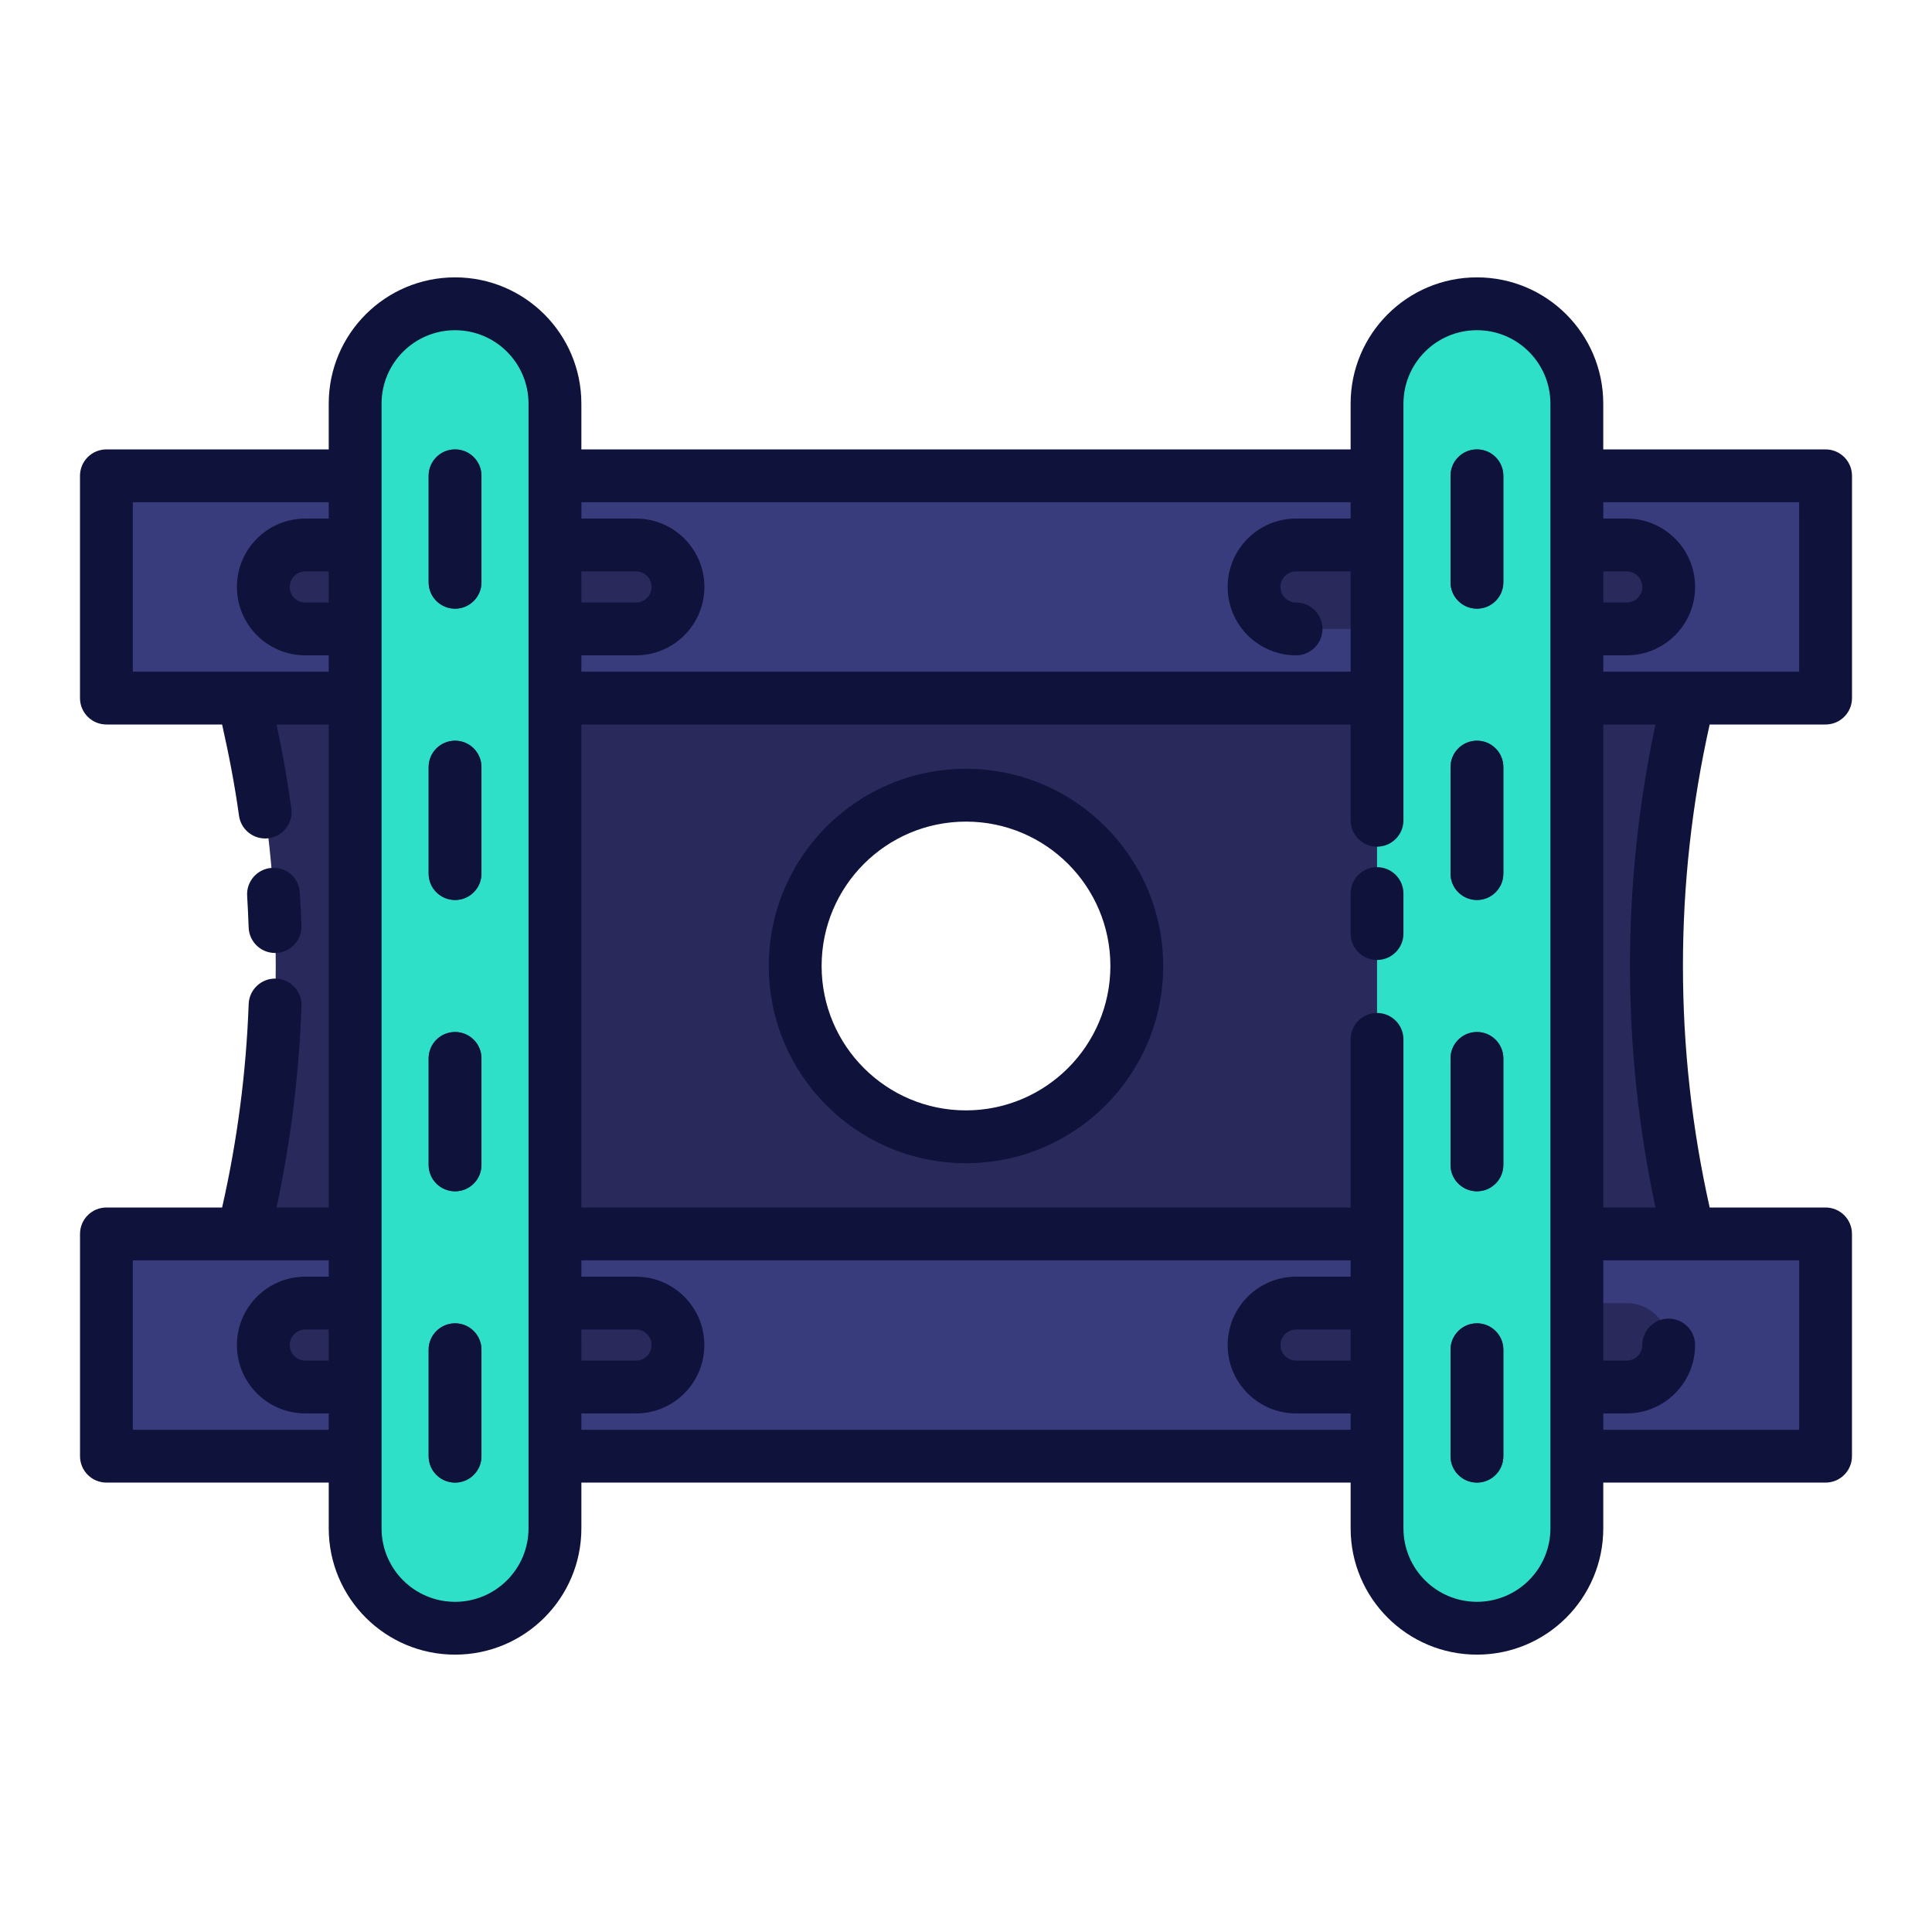
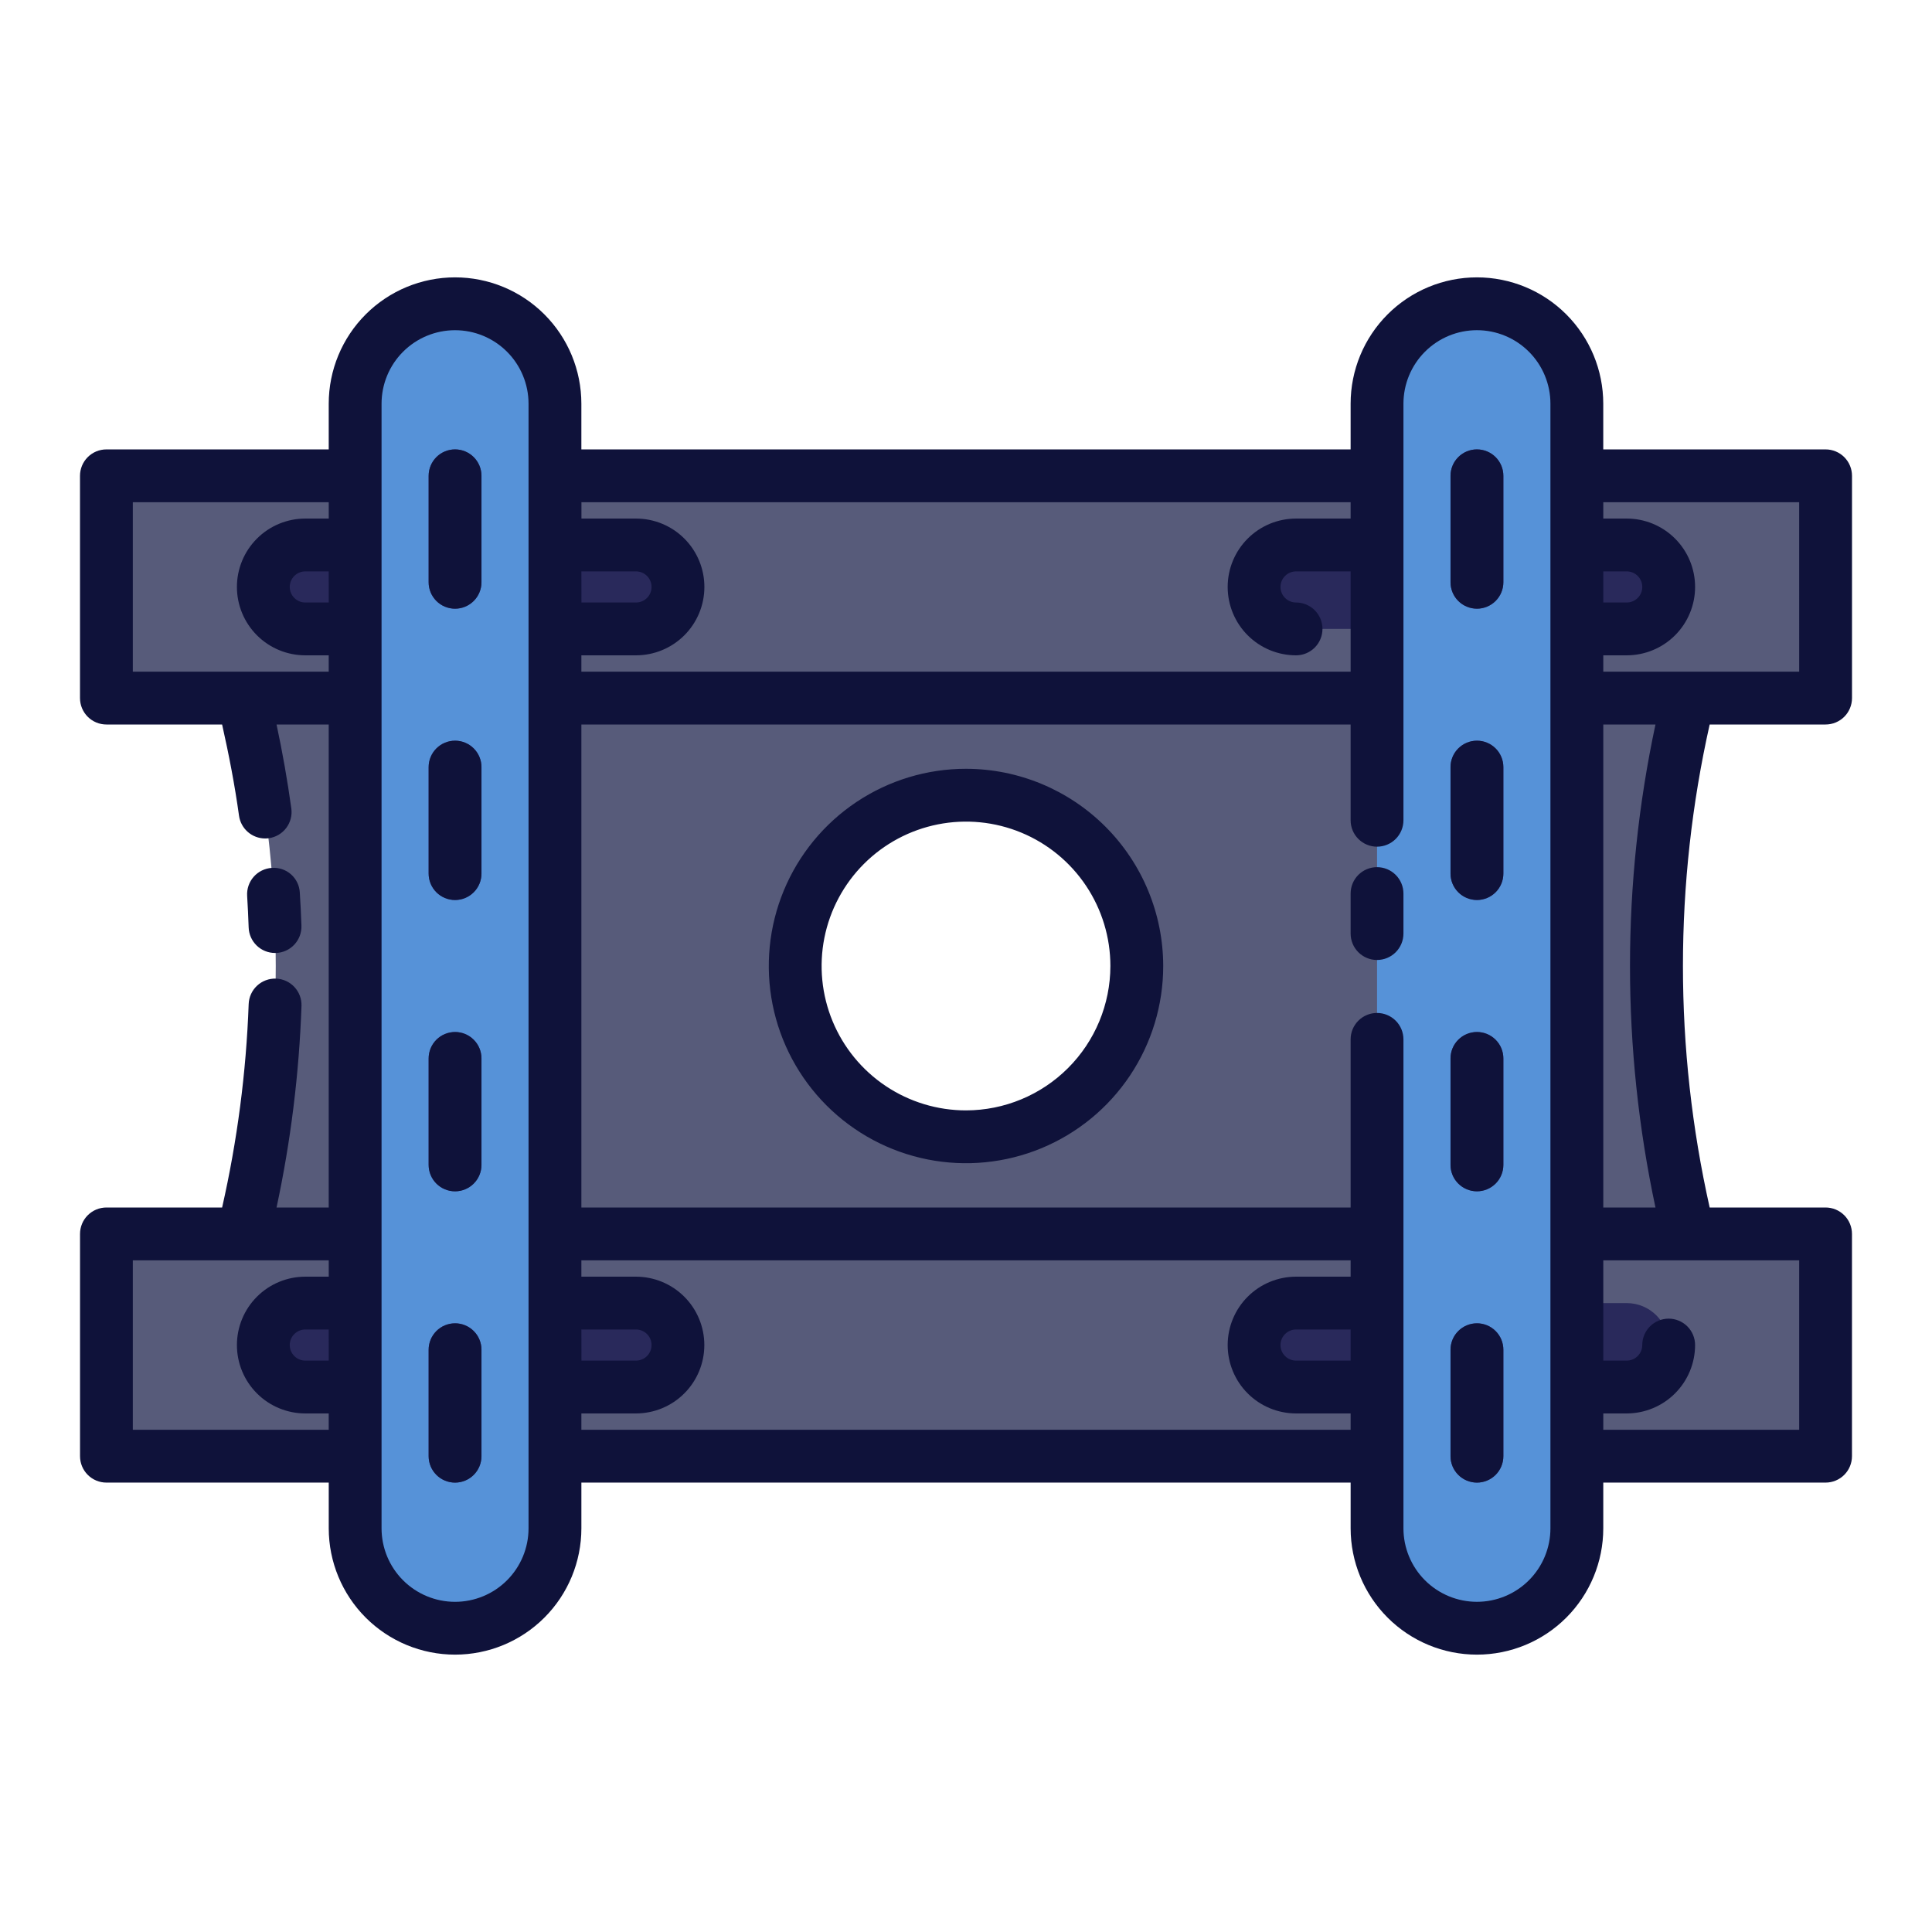
- <svg xmlns="http://www.w3.org/2000/svg" id="Layer_1" height="512" viewBox="0 0 128 128" width="512" data-name="Layer 1">
-   <path d="m111.875 46.25h-95.75a74.54 74.54 0 0 1 0 35.5h95.751a74.54 74.54 0 0 1 -.001-35.5zm-47.875 29.066a11.316 11.316 0 1 1 11.316-11.316 11.316 11.316 0 0 1 -11.316 11.316z" fill="#29295b" />
-   <path d="m7.051 81.75h113.897v14.725h-113.897z" fill="#383c7c" />
-   <path d="m7.051 31.524h113.897v14.725h-113.897z" fill="#383c7c" />
-   <rect fill="#29295b" height="5.561" rx="2.78" width="27.467" x="17.446" y="36.107" />
-   <rect fill="#29295b" height="5.561" rx="2.78" width="27.467" x="17.446" y="86.333" />
-   <rect fill="#2de0c7" height="87.748" rx="6.619" width="13.238" x="23.529" y="20.126" />
-   <g fill="#383c7c">
-     <path d="m30.148 29.774a1.75 1.75 0 0 0 -1.75 1.75v7.053a1.75 1.75 0 0 0 3.5 0v-7.053a1.75 1.75 0 0 0 -1.75-1.75z" />
-     <path d="m30.148 49.073a1.75 1.75 0 0 0 -1.75 1.75v7.054a1.75 1.75 0 1 0 3.5 0v-7.054a1.75 1.75 0 0 0 -1.75-1.75z" />
-     <path d="m30.148 68.373a1.75 1.75 0 0 0 -1.75 1.75v7.054a1.75 1.75 0 0 0 3.5 0v-7.054a1.75 1.75 0 0 0 -1.75-1.75z" />
-     <path d="m30.148 87.673a1.75 1.75 0 0 0 -1.75 1.75v7.053a1.75 1.75 0 0 0 3.5 0v-7.053a1.75 1.75 0 0 0 -1.75-1.75z" />
-   </g>
-   <rect fill="#29295b" height="5.561" rx="2.78" width="27.467" x="83.087" y="86.333" />
-   <rect fill="#29295b" height="5.561" rx="2.78" width="27.467" x="83.087" y="36.107" />
-   <rect fill="#2de0c7" height="87.748" rx="6.619" width="13.238" x="91.233" y="20.126" />
-   <path d="m97.852 87.673a1.75 1.75 0 0 0 -1.75 1.75v7.053a1.75 1.75 0 0 0 3.5 0v-7.053a1.75 1.75 0 0 0 -1.75-1.75z" fill="#383c7c" />
-   <path d="m97.852 68.373a1.75 1.75 0 0 0 -1.75 1.75v7.054a1.75 1.75 0 0 0 3.5 0v-7.054a1.75 1.75 0 0 0 -1.75-1.75z" fill="#383c7c" />
-   <path d="m97.852 49.073a1.75 1.75 0 0 0 -1.75 1.75v7.054a1.75 1.75 0 1 0 3.5 0v-7.054a1.75 1.75 0 0 0 -1.75-1.75z" fill="#383c7c" />
-   <path d="m97.852 29.774a1.75 1.75 0 0 0 -1.75 1.75v7.053a1.75 1.75 0 0 0 3.5 0v-7.053a1.75 1.75 0 0 0 -1.75-1.75z" fill="#383c7c" />
-   <path d="m16.474 61.442c-.023-.7-.06-1.395-.1-2.091a1.749 1.749 0 0 1 1.633-1.851 1.729 1.729 0 0 1 1.856 1.636q.07 1.1.108 2.192a1.75 1.75 0 0 1 -1.689 1.809h-.061a1.749 1.749 0 0 1 -1.747-1.695zm106.226-29.918v14.726a1.75 1.75 0 0 1 -1.75 1.75h-7.68a73.172 73.172 0 0 0 0 32h7.678a1.75 1.75 0 0 1 1.75 1.75v14.726a1.75 1.75 0 0 1 -1.75 1.75h-14.727v3.029a8.369 8.369 0 0 1 -16.738 0v-3.029h-50.965v3.029a8.369 8.369 0 0 1 -16.738 0v-3.029h-14.728a1.75 1.75 0 0 1 -1.75-1.75v-14.726a1.75 1.75 0 0 1 1.75-1.75h7.664a72.918 72.918 0 0 0 1.759-13.475 1.75 1.75 0 1 1 3.5.121 76.489 76.489 0 0 1 -1.653 13.354h3.457v-32h-3.457c.395 1.845.723 3.708.979 5.561a1.75 1.75 0 0 1 -1.494 1.973 1.688 1.688 0 0 1 -.241.017 1.751 1.751 0 0 1 -1.731-1.511c-.279-2.017-.669-4.04-1.12-6.04h-7.663a1.75 1.75 0 0 1 -1.752-1.75v-14.726a1.75 1.75 0 0 1 1.75-1.75h14.729v-3.029a8.369 8.369 0 1 1 16.738 0v3.029h50.965v-3.029a8.369 8.369 0 1 1 16.738 0v3.029h14.728a1.75 1.75 0 0 1 1.752 1.75zm-16.478 8.393h1.553a1.03 1.03 0 0 0 0-2.061h-1.553zm-67.7-6.643v1.082h3.615a4.53 4.53 0 0 1 0 9.061h-3.619v1.083h50.964v-6.644h-3.615a1.03 1.03 0 0 0 0 2.061 1.75 1.75 0 0 1 0 3.5 4.53 4.53 0 0 1 0-9.061h3.615v-1.082zm0 6.643h3.615a1.03 1.03 0 0 0 0-2.061h-3.619zm0 50.227h3.615a1.03 1.03 0 0 0 0-2.061h-3.619zm-16.743-2.061h-1.552a1.03 1.03 0 1 0 0 2.061h1.553zm0-50.227h-1.552a1.03 1.03 0 1 0 0 2.061h1.553zm0 6.644v-1.083h-1.552a4.53 4.53 0 1 1 0-9.061h1.553v-1.082h-12.98v11.226zm0 50.226v-1.082h-1.552a4.53 4.53 0 0 1 0-9.061h1.553v-1.083h-12.98v11.226zm13.238-67.98a4.869 4.869 0 1 0 -9.738 0v74.51a4.869 4.869 0 0 0 9.738 0zm54.465 67.98v-1.082h-3.615a4.53 4.53 0 0 1 0-9.061h3.615v-1.083h-50.964v1.083h3.615a4.53 4.53 0 0 1 0 9.061h-3.615v1.082zm0-6.643h-3.615a1.03 1.03 0 0 0 0 2.061h3.615zm13.238-61.338a4.869 4.869 0 1 0 -9.738 0v27.6a1.75 1.75 0 1 1 -3.5 0v-6.345h-50.964v32h50.964v-11.139a1.75 1.75 0 0 1 3.5 0v32.394a4.869 4.869 0 0 0 9.738 0zm16.48 56.755h-12.979v6.644h1.553a1.031 1.031 0 0 0 1.03-1.03 1.75 1.75 0 0 1 3.5 0 4.535 4.535 0 0 1 -4.53 4.53h-1.553v1.082h12.979zm-9.521-35.5h-3.458v32h3.458a76.7 76.7 0 0 1 0-32zm9.52-14.726h-12.978v1.082h1.553a4.53 4.53 0 0 1 0 9.061h-1.553v1.083h12.979zm-89.05-3.5a1.75 1.75 0 0 0 -1.75 1.75v7.053a1.75 1.75 0 0 0 3.5 0v-7.053a1.75 1.75 0 0 0 -1.751-1.75zm0 19.3a1.75 1.75 0 0 0 -1.75 1.75v7.054a1.75 1.75 0 1 0 3.5 0v-7.055a1.75 1.75 0 0 0 -1.751-1.75zm0 19.3a1.75 1.75 0 0 0 -1.75 1.75v7.054a1.75 1.75 0 0 0 3.5 0v-7.055a1.75 1.75 0 0 0 -1.751-1.75zm0 19.3a1.75 1.75 0 0 0 -1.75 1.75v7.053a1.75 1.75 0 0 0 3.5 0v-7.054a1.75 1.75 0 0 0 -1.751-1.75zm61.083-30.223a1.75 1.75 0 0 0 -1.75 1.75v2.65a1.75 1.75 0 0 0 3.5 0v-2.651a1.75 1.75 0 0 0 -1.75-1.749zm6.619 30.222a1.75 1.75 0 0 0 -1.75 1.75v7.053a1.75 1.75 0 0 0 3.5 0v-7.053a1.75 1.75 0 0 0 -1.749-1.75zm0-19.3a1.75 1.75 0 0 0 -1.75 1.75v7.054a1.75 1.75 0 0 0 3.5 0v-7.054a1.75 1.75 0 0 0 -1.749-1.75zm0-19.3a1.75 1.75 0 0 0 -1.75 1.75v7.054a1.75 1.75 0 1 0 3.5 0v-7.054a1.75 1.75 0 0 0 -1.749-1.75zm0-19.3a1.75 1.75 0 0 0 -1.75 1.75v7.053a1.75 1.75 0 0 0 3.5 0v-7.052a1.75 1.75 0 0 0 -1.749-1.75zm-20.785 34.227a13.066 13.066 0 1 1 -13.066-13.066 13.081 13.081 0 0 1 13.066 13.066zm-3.5 0a9.566 9.566 0 1 0 -9.566 9.566 9.577 9.577 0 0 0 9.566-9.566z" fill="#0f123a" />
+ <svg xmlns="http://www.w3.org/2000/svg" width="512" height="512" viewBox="0 0 512 512" fill="none">
+   <path d="M447.5 185H64.5C75.936 231.643 75.936 280.357 64.5 327H447.504C436.067 280.358 436.065 231.643 447.5 185V185ZM256 301.264C247.048 301.264 238.296 298.609 230.853 293.636C223.409 288.662 217.607 281.593 214.182 273.322C210.756 265.051 209.859 255.95 211.606 247.169C213.352 238.389 217.663 230.324 223.994 223.994C230.324 217.663 238.389 213.352 247.169 211.606C255.95 209.859 265.051 210.756 273.322 214.182C281.593 217.607 288.662 223.409 293.636 230.853C298.609 238.296 301.264 247.048 301.264 256C301.264 268.005 296.495 279.518 288.006 288.006C279.518 296.495 268.005 301.264 256 301.264Z" fill="#575B7A" />
+   <path d="M28.204 327H483.792V385.9H28.204V327Z" fill="#575B7A" />
+   <path d="M28.204 126.096H483.792V184.996H28.204V126.096Z" fill="#575B7A" />
+   <path d="M168.532 144.428H80.904C74.763 144.428 69.784 149.407 69.784 155.548V155.552C69.784 161.693 74.763 166.672 80.904 166.672H168.532C174.673 166.672 179.652 161.693 179.652 155.552V155.548C179.652 149.407 174.673 144.428 168.532 144.428Z" fill="#29295B" />
+   <path d="M168.532 345.332H80.904C74.763 345.332 69.784 350.311 69.784 356.452V356.456C69.784 362.597 74.763 367.576 80.904 367.576H168.532C174.673 367.576 179.652 362.597 179.652 356.456V356.452C179.652 350.311 174.673 345.332 168.532 345.332Z" fill="#29295B" />
+   <path d="M147.068 106.98C147.068 92.358 135.214 80.504 120.592 80.504C105.97 80.504 94.116 92.358 94.116 106.98V405.02C94.116 419.642 105.97 431.496 120.592 431.496C135.214 431.496 147.068 419.642 147.068 405.02V106.98Z" fill="#5692D8" />
+   <path d="M120.592 119.096C118.735 119.096 116.955 119.834 115.642 121.146C114.33 122.459 113.592 124.239 113.592 126.096V154.308C113.592 156.165 114.33 157.945 115.642 159.258C116.955 160.571 118.735 161.308 120.592 161.308C122.449 161.308 124.229 160.571 125.542 159.258C126.855 157.945 127.592 156.165 127.592 154.308V126.096C127.592 124.239 126.855 122.459 125.542 121.146C124.229 119.834 122.449 119.096 120.592 119.096V119.096Z" fill="#383C7C" />
+   <path d="M120.592 196.292C118.735 196.292 116.955 197.03 115.642 198.342C114.33 199.655 113.592 201.435 113.592 203.292V231.508C113.592 233.365 114.33 235.145 115.642 236.458C116.955 237.771 118.735 238.508 120.592 238.508C122.449 238.508 124.229 237.771 125.542 236.458C126.855 235.145 127.592 233.365 127.592 231.508V203.292C127.592 201.435 126.855 199.655 125.542 198.342C124.229 197.03 122.449 196.292 120.592 196.292V196.292Z" fill="#383C7C" />
+   <path d="M120.592 273.492C118.735 273.492 116.955 274.23 115.642 275.542C114.33 276.855 113.592 278.635 113.592 280.492V308.708C113.592 310.565 114.33 312.345 115.642 313.658C116.955 314.97 118.735 315.708 120.592 315.708C122.449 315.708 124.229 314.97 125.542 313.658C126.855 312.345 127.592 310.565 127.592 308.708V280.492C127.592 278.635 126.855 276.855 125.542 275.542C124.229 274.23 122.449 273.492 120.592 273.492V273.492Z" fill="#383C7C" />
+   <path d="M120.592 350.692C118.735 350.692 116.955 351.429 115.642 352.742C114.33 354.055 113.592 355.835 113.592 357.692V385.904C113.592 387.761 114.33 389.541 115.642 390.854C116.955 392.167 118.735 392.904 120.592 392.904C122.449 392.904 124.229 392.167 125.542 390.854C126.855 389.541 127.592 387.761 127.592 385.904V357.692C127.592 355.835 126.855 354.055 125.542 352.742C124.229 351.429 122.449 350.692 120.592 350.692V350.692Z" fill="#383C7C" />
+   <path d="M431.096 345.332H343.468C337.327 345.332 332.348 350.311 332.348 356.452V356.456C332.348 362.597 337.327 367.576 343.468 367.576H431.096C437.237 367.576 442.216 362.597 442.216 356.456V356.452C442.216 350.311 437.237 345.332 431.096 345.332Z" fill="#29295B" />
+   <path d="M431.096 144.428H343.468C337.327 144.428 332.348 149.407 332.348 155.548V155.552C332.348 161.693 337.327 166.672 343.468 166.672H431.096C437.237 166.672 442.216 161.693 442.216 155.552V155.548C442.216 149.407 437.237 144.428 431.096 144.428Z" fill="#29295B" />
+   <path d="M417.884 106.98C417.884 92.358 406.03 80.504 391.408 80.504C376.786 80.504 364.932 92.358 364.932 106.98V405.02C364.932 419.642 376.786 431.496 391.408 431.496C406.03 431.496 417.884 419.642 417.884 405.02V106.98Z" fill="#5692D8" />
+   <path d="M391.408 350.692C389.551 350.692 387.771 351.429 386.458 352.742C385.145 354.055 384.408 355.835 384.408 357.692V385.904C384.408 387.761 385.145 389.541 386.458 390.854C387.771 392.167 389.551 392.904 391.408 392.904C393.265 392.904 395.045 392.167 396.358 390.854C397.671 389.541 398.408 387.761 398.408 385.904V357.692C398.408 355.835 397.671 354.055 396.358 352.742C395.045 351.429 393.265 350.692 391.408 350.692V350.692Z" fill="#383C7C" />
+   <path d="M391.408 273.492C389.551 273.492 387.771 274.23 386.458 275.542C385.145 276.855 384.408 278.635 384.408 280.492V308.708C384.408 310.565 385.145 312.345 386.458 313.658C387.771 314.97 389.551 315.708 391.408 315.708C393.265 315.708 395.045 314.97 396.358 313.658C397.671 312.345 398.408 310.565 398.408 308.708V280.492C398.408 278.635 397.671 276.855 396.358 275.542C395.045 274.23 393.265 273.492 391.408 273.492V273.492Z" fill="#383C7C" />
+   <path d="M391.408 196.292C389.551 196.292 387.771 197.03 386.458 198.342C385.145 199.655 384.408 201.435 384.408 203.292V231.508C384.408 233.365 385.145 235.145 386.458 236.458C387.771 237.771 389.551 238.508 391.408 238.508C393.265 238.508 395.045 237.771 396.358 236.458C397.671 235.145 398.408 233.365 398.408 231.508V203.292C398.408 201.435 397.671 199.655 396.358 198.342C395.045 197.03 393.265 196.292 391.408 196.292V196.292Z" fill="#383C7C" />
+   <path d="M391.408 119.096C389.551 119.096 387.771 119.834 386.458 121.146C385.145 122.459 384.408 124.239 384.408 126.096V154.308C384.408 156.165 385.145 157.945 386.458 159.258C387.771 160.571 389.551 161.308 391.408 161.308C393.265 161.308 395.045 160.571 396.358 159.258C397.671 157.945 398.408 156.165 398.408 154.308V126.096C398.408 124.239 397.671 122.459 396.358 121.146C395.045 119.834 393.265 119.096 391.408 119.096V119.096Z" fill="#383C7C" />
+   <path d="M65.896 245.768C65.804 242.968 65.656 240.188 65.496 237.404C65.384 235.557 66.009 233.741 67.233 232.353C68.457 230.965 70.181 230.119 72.028 230C72.948 229.931 73.871 230.047 74.746 230.34C75.62 230.634 76.427 231.099 77.118 231.708C77.81 232.318 78.373 233.06 78.773 233.891C79.174 234.721 79.405 235.623 79.452 236.544C79.639 239.477 79.783 242.4 79.884 245.312C79.915 246.231 79.766 247.147 79.443 248.008C79.121 248.868 78.632 249.657 78.005 250.329C77.377 251.001 76.624 251.543 75.787 251.924C74.95 252.304 74.047 252.517 73.128 252.548H72.884C71.067 252.547 69.321 251.839 68.017 250.573C66.713 249.308 65.952 247.584 65.896 245.768ZM490.8 126.096V185C490.8 186.857 490.062 188.637 488.75 189.95C487.437 191.263 485.656 192 483.8 192H453.08C443.636 234.144 443.636 277.856 453.08 320H483.792C485.648 320 487.429 320.738 488.742 322.05C490.054 323.363 490.792 325.143 490.792 327V385.904C490.792 387.761 490.054 389.541 488.742 390.854C487.429 392.167 485.648 392.904 483.792 392.904H424.884V405.02C424.884 413.898 421.357 422.413 415.079 428.691C408.801 434.969 400.286 438.496 391.408 438.496C382.53 438.496 374.015 434.969 367.737 428.691C361.459 422.413 357.932 413.898 357.932 405.02V392.904H154.072V405.02C154.072 413.898 150.545 422.413 144.267 428.691C137.989 434.969 129.474 438.496 120.596 438.496C111.718 438.496 103.203 434.969 96.925 428.691C90.647 422.413 87.12 413.898 87.12 405.02V392.904H28.208C26.352 392.904 24.571 392.167 23.258 390.854C21.945 389.541 21.208 387.761 21.208 385.904V327C21.208 325.143 21.945 323.363 23.258 322.05C24.571 320.738 26.352 320 28.208 320H58.864C62.882 302.292 65.238 284.247 65.9 266.1C65.964 264.243 66.763 262.489 68.121 261.221C69.48 259.954 71.285 259.278 73.142 259.342C74.999 259.406 76.754 260.205 78.021 261.563C79.288 262.922 79.964 264.727 79.9 266.584C79.269 284.549 77.057 302.423 73.288 320H87.116V192H73.288C74.868 199.38 76.18 206.832 77.204 214.244C77.458 216.083 76.971 217.948 75.85 219.428C74.73 220.908 73.067 221.882 71.228 222.136C70.909 222.182 70.587 222.204 70.264 222.204C68.575 222.201 66.944 221.587 65.672 220.477C64.4 219.366 63.572 217.833 63.34 216.16C62.224 208.092 60.664 200 58.86 192H28.208C27.288 192.001 26.377 191.821 25.527 191.469C24.677 191.118 23.904 190.603 23.253 189.953C22.602 189.302 22.086 188.53 21.734 187.681C21.381 186.831 21.2 185.92 21.2 185V126.096C21.2 124.239 21.938 122.459 23.25 121.146C24.563 119.834 26.343 119.096 28.2 119.096H87.116V106.98C87.116 98.102 90.643 89.587 96.921 83.309C103.199 77.031 111.714 73.504 120.592 73.504C129.47 73.504 137.985 77.031 144.263 83.309C150.541 89.587 154.068 98.102 154.068 106.98V119.096H357.928V106.98C357.928 98.102 361.455 89.587 367.733 83.309C374.011 77.031 382.526 73.504 391.404 73.504C400.282 73.504 408.797 77.031 415.075 83.309C421.353 89.587 424.88 98.102 424.88 106.98V119.096H483.792C484.712 119.095 485.623 119.275 486.473 119.627C487.323 119.978 488.096 120.493 488.747 121.143C489.398 121.794 489.914 122.566 490.266 123.415C490.619 124.265 490.8 125.176 490.8 126.096ZM424.888 159.668H431.1C432.193 159.668 433.242 159.234 434.015 158.461C434.788 157.688 435.222 156.639 435.222 155.546C435.222 154.453 434.788 153.404 434.015 152.631C433.242 151.858 432.193 151.424 431.1 151.424H424.888V159.668ZM154.088 133.096V137.424H168.548C173.354 137.424 177.964 139.333 181.362 142.732C184.761 146.13 186.67 150.74 186.67 155.546C186.67 160.352 184.761 164.962 181.362 168.36C177.964 171.759 173.354 173.668 168.548 173.668H154.072V178H357.928V151.424H343.468C342.375 151.424 341.326 151.858 340.553 152.631C339.78 153.404 339.346 154.453 339.346 155.546C339.346 156.639 339.78 157.688 340.553 158.461C341.326 159.234 342.375 159.668 343.468 159.668C345.324 159.668 347.105 160.405 348.418 161.718C349.73 163.031 350.468 164.811 350.468 166.668C350.468 168.525 349.73 170.305 348.418 171.618C347.105 172.931 345.324 173.668 343.468 173.668C338.662 173.668 334.052 171.759 330.654 168.36C327.255 164.962 325.346 160.352 325.346 155.546C325.346 150.74 327.255 146.13 330.654 142.732C334.052 139.333 338.662 137.424 343.468 137.424H357.928V133.096H154.088ZM154.088 159.668H168.548C169.641 159.668 170.69 159.234 171.463 158.461C172.236 157.688 172.67 156.639 172.67 155.546C172.67 154.453 172.236 153.404 171.463 152.631C170.69 151.858 169.641 151.424 168.548 151.424H154.072L154.088 159.668ZM154.088 360.576H168.548C169.641 360.576 170.69 360.142 171.463 359.369C172.236 358.596 172.67 357.547 172.67 356.454C172.67 355.361 172.236 354.312 171.463 353.539C170.69 352.766 169.641 352.332 168.548 352.332H154.072L154.088 360.576ZM87.116 352.332H80.908C79.815 352.332 78.766 352.766 77.993 353.539C77.22 354.312 76.786 355.361 76.786 356.454C76.786 357.547 77.22 358.596 77.993 359.369C78.766 360.142 79.815 360.576 80.908 360.576H87.12L87.116 352.332ZM87.116 151.424H80.908C79.815 151.424 78.766 151.858 77.993 152.631C77.22 153.404 76.786 154.453 76.786 155.546C76.786 156.639 77.22 157.688 77.993 158.461C78.766 159.234 79.815 159.668 80.908 159.668H87.12L87.116 151.424ZM87.116 178V173.668H80.908C78.528 173.668 76.172 173.199 73.973 172.289C71.774 171.378 69.777 170.043 68.094 168.36C66.411 166.677 65.076 164.68 64.165 162.481C63.255 160.282 62.786 157.926 62.786 155.546C62.786 153.166 63.255 150.81 64.165 148.611C65.076 146.412 66.411 144.415 68.094 142.732C69.777 141.049 71.774 139.714 73.973 138.803C76.172 137.893 78.528 137.424 80.908 137.424H87.12V133.096H35.2V178H87.116ZM87.116 378.904V374.576H80.908C76.102 374.576 71.492 372.667 68.094 369.268C64.695 365.87 62.786 361.26 62.786 356.454C62.786 351.648 64.695 347.038 68.094 343.64C71.492 340.241 76.102 338.332 80.908 338.332H87.12V334H35.2V378.904H87.116ZM140.068 106.984C140.068 101.819 138.016 96.865 134.364 93.212C130.711 89.56 125.757 87.508 120.592 87.508C115.427 87.508 110.473 89.56 106.82 93.212C103.168 96.865 101.116 101.819 101.116 106.984V405.024C101.116 410.189 103.168 415.143 106.82 418.796C110.473 422.448 115.427 424.5 120.592 424.5C125.757 424.5 130.711 422.448 134.364 418.796C138.016 415.143 140.068 410.189 140.068 405.024V106.984ZM357.928 378.904V374.576H343.468C338.662 374.576 334.052 372.667 330.654 369.268C327.255 365.87 325.346 361.26 325.346 356.454C325.346 351.648 327.255 347.038 330.654 343.64C334.052 340.241 338.662 338.332 343.468 338.332H357.928V334H154.072V338.332H168.532C173.338 338.332 177.948 340.241 181.346 343.64C184.745 347.038 186.654 351.648 186.654 356.454C186.654 361.26 184.745 365.87 181.346 369.268C177.948 372.667 173.338 374.576 168.532 374.576H154.072V378.904H357.928ZM357.928 352.332H343.468C342.375 352.332 341.326 352.766 340.553 353.539C339.78 354.312 339.346 355.361 339.346 356.454C339.346 357.547 339.78 358.596 340.553 359.369C341.326 360.142 342.375 360.576 343.468 360.576H357.928V352.332ZM410.88 106.98C410.88 101.815 408.828 96.861 405.176 93.208C401.523 89.556 396.569 87.504 391.404 87.504C386.239 87.504 381.285 89.556 377.632 93.208C373.98 96.861 371.928 101.815 371.928 106.98V217.38C371.928 219.237 371.19 221.017 369.878 222.33C368.565 223.642 366.785 224.38 364.928 224.38C363.071 224.38 361.291 223.642 359.978 222.33C358.665 221.017 357.928 219.237 357.928 217.38V192H154.072V320H357.928V275.444C357.928 273.587 358.665 271.807 359.978 270.494C361.291 269.182 363.071 268.444 364.928 268.444C366.785 268.444 368.565 269.182 369.878 270.494C371.19 271.807 371.928 273.587 371.928 275.444V405.02C371.928 410.185 373.98 415.139 377.632 418.792C381.285 422.444 386.239 424.496 391.404 424.496C396.569 424.496 401.523 422.444 405.176 418.792C408.828 415.139 410.88 410.185 410.88 405.02V106.98ZM476.8 334H424.884V360.576H431.096C432.188 360.575 433.236 360.141 434.008 359.368C434.781 358.596 435.215 357.548 435.216 356.456C435.216 354.599 435.953 352.819 437.266 351.506C438.579 350.194 440.359 349.456 442.216 349.456C444.073 349.456 445.853 350.194 447.166 351.506C448.478 352.819 449.216 354.599 449.216 356.456C449.211 361.26 447.3 365.866 443.903 369.263C440.506 372.66 435.9 374.571 431.096 374.576H424.884V378.904H476.8V334ZM438.716 192H424.884V320H438.716C429.717 277.808 429.717 234.192 438.716 192ZM476.796 133.096H424.884V137.424H431.096C435.902 137.424 440.512 139.333 443.91 142.732C447.309 146.13 449.218 150.74 449.218 155.546C449.218 160.352 447.309 164.962 443.91 168.36C440.512 171.759 435.902 173.668 431.096 173.668H424.884V178H476.8L476.796 133.096ZM120.596 119.096C118.739 119.096 116.959 119.834 115.646 121.146C114.334 122.459 113.596 124.239 113.596 126.096V154.308C113.596 156.165 114.334 157.945 115.646 159.258C116.959 160.571 118.739 161.308 120.596 161.308C122.453 161.308 124.233 160.571 125.546 159.258C126.859 157.945 127.596 156.165 127.596 154.308V126.096C127.596 125.176 127.415 124.266 127.063 123.416C126.711 122.567 126.195 121.795 125.544 121.145C124.894 120.495 124.122 119.979 123.272 119.628C122.422 119.276 121.512 119.095 120.592 119.096H120.596ZM120.596 196.296C118.739 196.296 116.959 197.033 115.646 198.346C114.334 199.659 113.596 201.439 113.596 203.296V231.512C113.596 233.369 114.334 235.149 115.646 236.462C116.959 237.775 118.739 238.512 120.596 238.512C122.453 238.512 124.233 237.775 125.546 236.462C126.859 235.149 127.596 233.369 127.596 231.512V203.292C127.596 202.372 127.415 201.462 127.063 200.612C126.711 199.763 126.195 198.991 125.544 198.341C124.894 197.691 124.122 197.175 123.272 196.824C122.422 196.472 121.512 196.291 120.592 196.292L120.596 196.296ZM120.596 273.496C118.739 273.496 116.959 274.234 115.646 275.546C114.334 276.859 113.596 278.639 113.596 280.496V308.712C113.596 310.569 114.334 312.349 115.646 313.662C116.959 314.974 118.739 315.712 120.596 315.712C122.453 315.712 124.233 314.974 125.546 313.662C126.859 312.349 127.596 310.569 127.596 308.712V280.492C127.596 279.572 127.415 278.662 127.063 277.812C126.711 276.963 126.195 276.191 125.544 275.541C124.894 274.891 124.122 274.375 123.272 274.024C122.422 273.672 121.512 273.491 120.592 273.492L120.596 273.496ZM120.596 350.696C118.739 350.696 116.959 351.433 115.646 352.746C114.334 354.059 113.596 355.839 113.596 357.696V385.908C113.596 387.765 114.334 389.545 115.646 390.858C116.959 392.171 118.739 392.908 120.596 392.908C122.453 392.908 124.233 392.171 125.546 390.858C126.859 389.545 127.596 387.765 127.596 385.908V357.692C127.596 356.772 127.415 355.862 127.063 355.012C126.711 354.163 126.195 353.391 125.544 352.741C124.894 352.091 124.122 351.575 123.272 351.224C122.422 350.872 121.512 350.691 120.592 350.692L120.596 350.696ZM364.928 229.804C363.071 229.804 361.291 230.541 359.978 231.854C358.665 233.167 357.928 234.947 357.928 236.804V247.404C357.928 249.261 358.665 251.041 359.978 252.354C361.291 253.666 363.071 254.404 364.928 254.404C366.785 254.404 368.565 253.666 369.878 252.354C371.19 251.041 371.928 249.261 371.928 247.404V236.8C371.927 234.944 371.189 233.165 369.876 231.853C368.564 230.541 366.784 229.804 364.928 229.804ZM391.404 350.692C389.547 350.692 387.767 351.429 386.454 352.742C385.141 354.055 384.404 355.835 384.404 357.692V385.904C384.404 387.761 385.141 389.541 386.454 390.854C387.767 392.167 389.547 392.904 391.404 392.904C393.26 392.904 395.041 392.167 396.354 390.854C397.666 389.541 398.404 387.761 398.404 385.904V357.692C398.404 355.836 397.667 354.056 396.355 352.744C395.043 351.431 393.264 350.693 391.408 350.692H391.404ZM391.404 273.492C389.547 273.492 387.767 274.23 386.454 275.542C385.141 276.855 384.404 278.635 384.404 280.492V308.708C384.404 310.565 385.141 312.345 386.454 313.658C387.767 314.97 389.547 315.708 391.404 315.708C393.26 315.708 395.041 314.97 396.354 313.658C397.666 312.345 398.404 310.565 398.404 308.708V280.492C398.404 278.636 397.667 276.856 396.355 275.544C395.043 274.231 393.264 273.493 391.408 273.492H391.404ZM391.404 196.292C389.547 196.292 387.767 197.03 386.454 198.342C385.141 199.655 384.404 201.435 384.404 203.292V231.508C384.404 233.365 385.141 235.145 386.454 236.458C387.767 237.771 389.547 238.508 391.404 238.508C393.26 238.508 395.041 237.771 396.354 236.458C397.666 235.145 398.404 233.365 398.404 231.508V203.292C398.404 201.436 397.667 199.656 396.355 198.344C395.043 197.031 393.264 196.293 391.408 196.292H391.404ZM391.404 119.092C389.547 119.092 387.767 119.829 386.454 121.142C385.141 122.455 384.404 124.235 384.404 126.092V154.304C384.404 156.161 385.141 157.941 386.454 159.254C387.767 160.567 389.547 161.304 391.404 161.304C393.26 161.304 395.041 160.567 396.354 159.254C397.666 157.941 398.404 156.161 398.404 154.304V126.096C398.404 124.24 397.667 122.46 396.355 121.148C395.043 119.835 393.264 119.097 391.408 119.096L391.404 119.092ZM308.264 256C308.264 266.337 305.199 276.442 299.456 285.036C293.713 293.631 285.551 300.33 276.001 304.286C266.451 308.241 255.942 309.276 245.804 307.26C235.666 305.243 226.353 300.265 219.044 292.956C211.735 285.647 206.757 276.334 204.74 266.196C202.724 256.058 203.759 245.549 207.714 235.999C211.67 226.449 218.369 218.287 226.964 212.544C235.558 206.801 245.663 203.736 256 203.736C269.856 203.752 283.141 209.263 292.939 219.061C302.737 228.859 308.248 242.144 308.264 256ZM294.264 256C294.264 248.432 292.02 241.034 287.815 234.742C283.611 228.449 277.635 223.545 270.643 220.649C263.651 217.753 255.958 216.995 248.535 218.471C241.113 219.948 234.295 223.592 228.943 228.943C223.592 234.295 219.948 241.113 218.471 248.535C216.995 255.958 217.753 263.651 220.649 270.643C223.545 277.635 228.449 283.611 234.742 287.815C241.034 292.02 248.432 294.264 256 294.264C266.145 294.252 275.871 290.217 283.044 283.044C290.217 275.871 294.252 266.145 294.264 256Z" fill="#0F123A" />
</svg>
